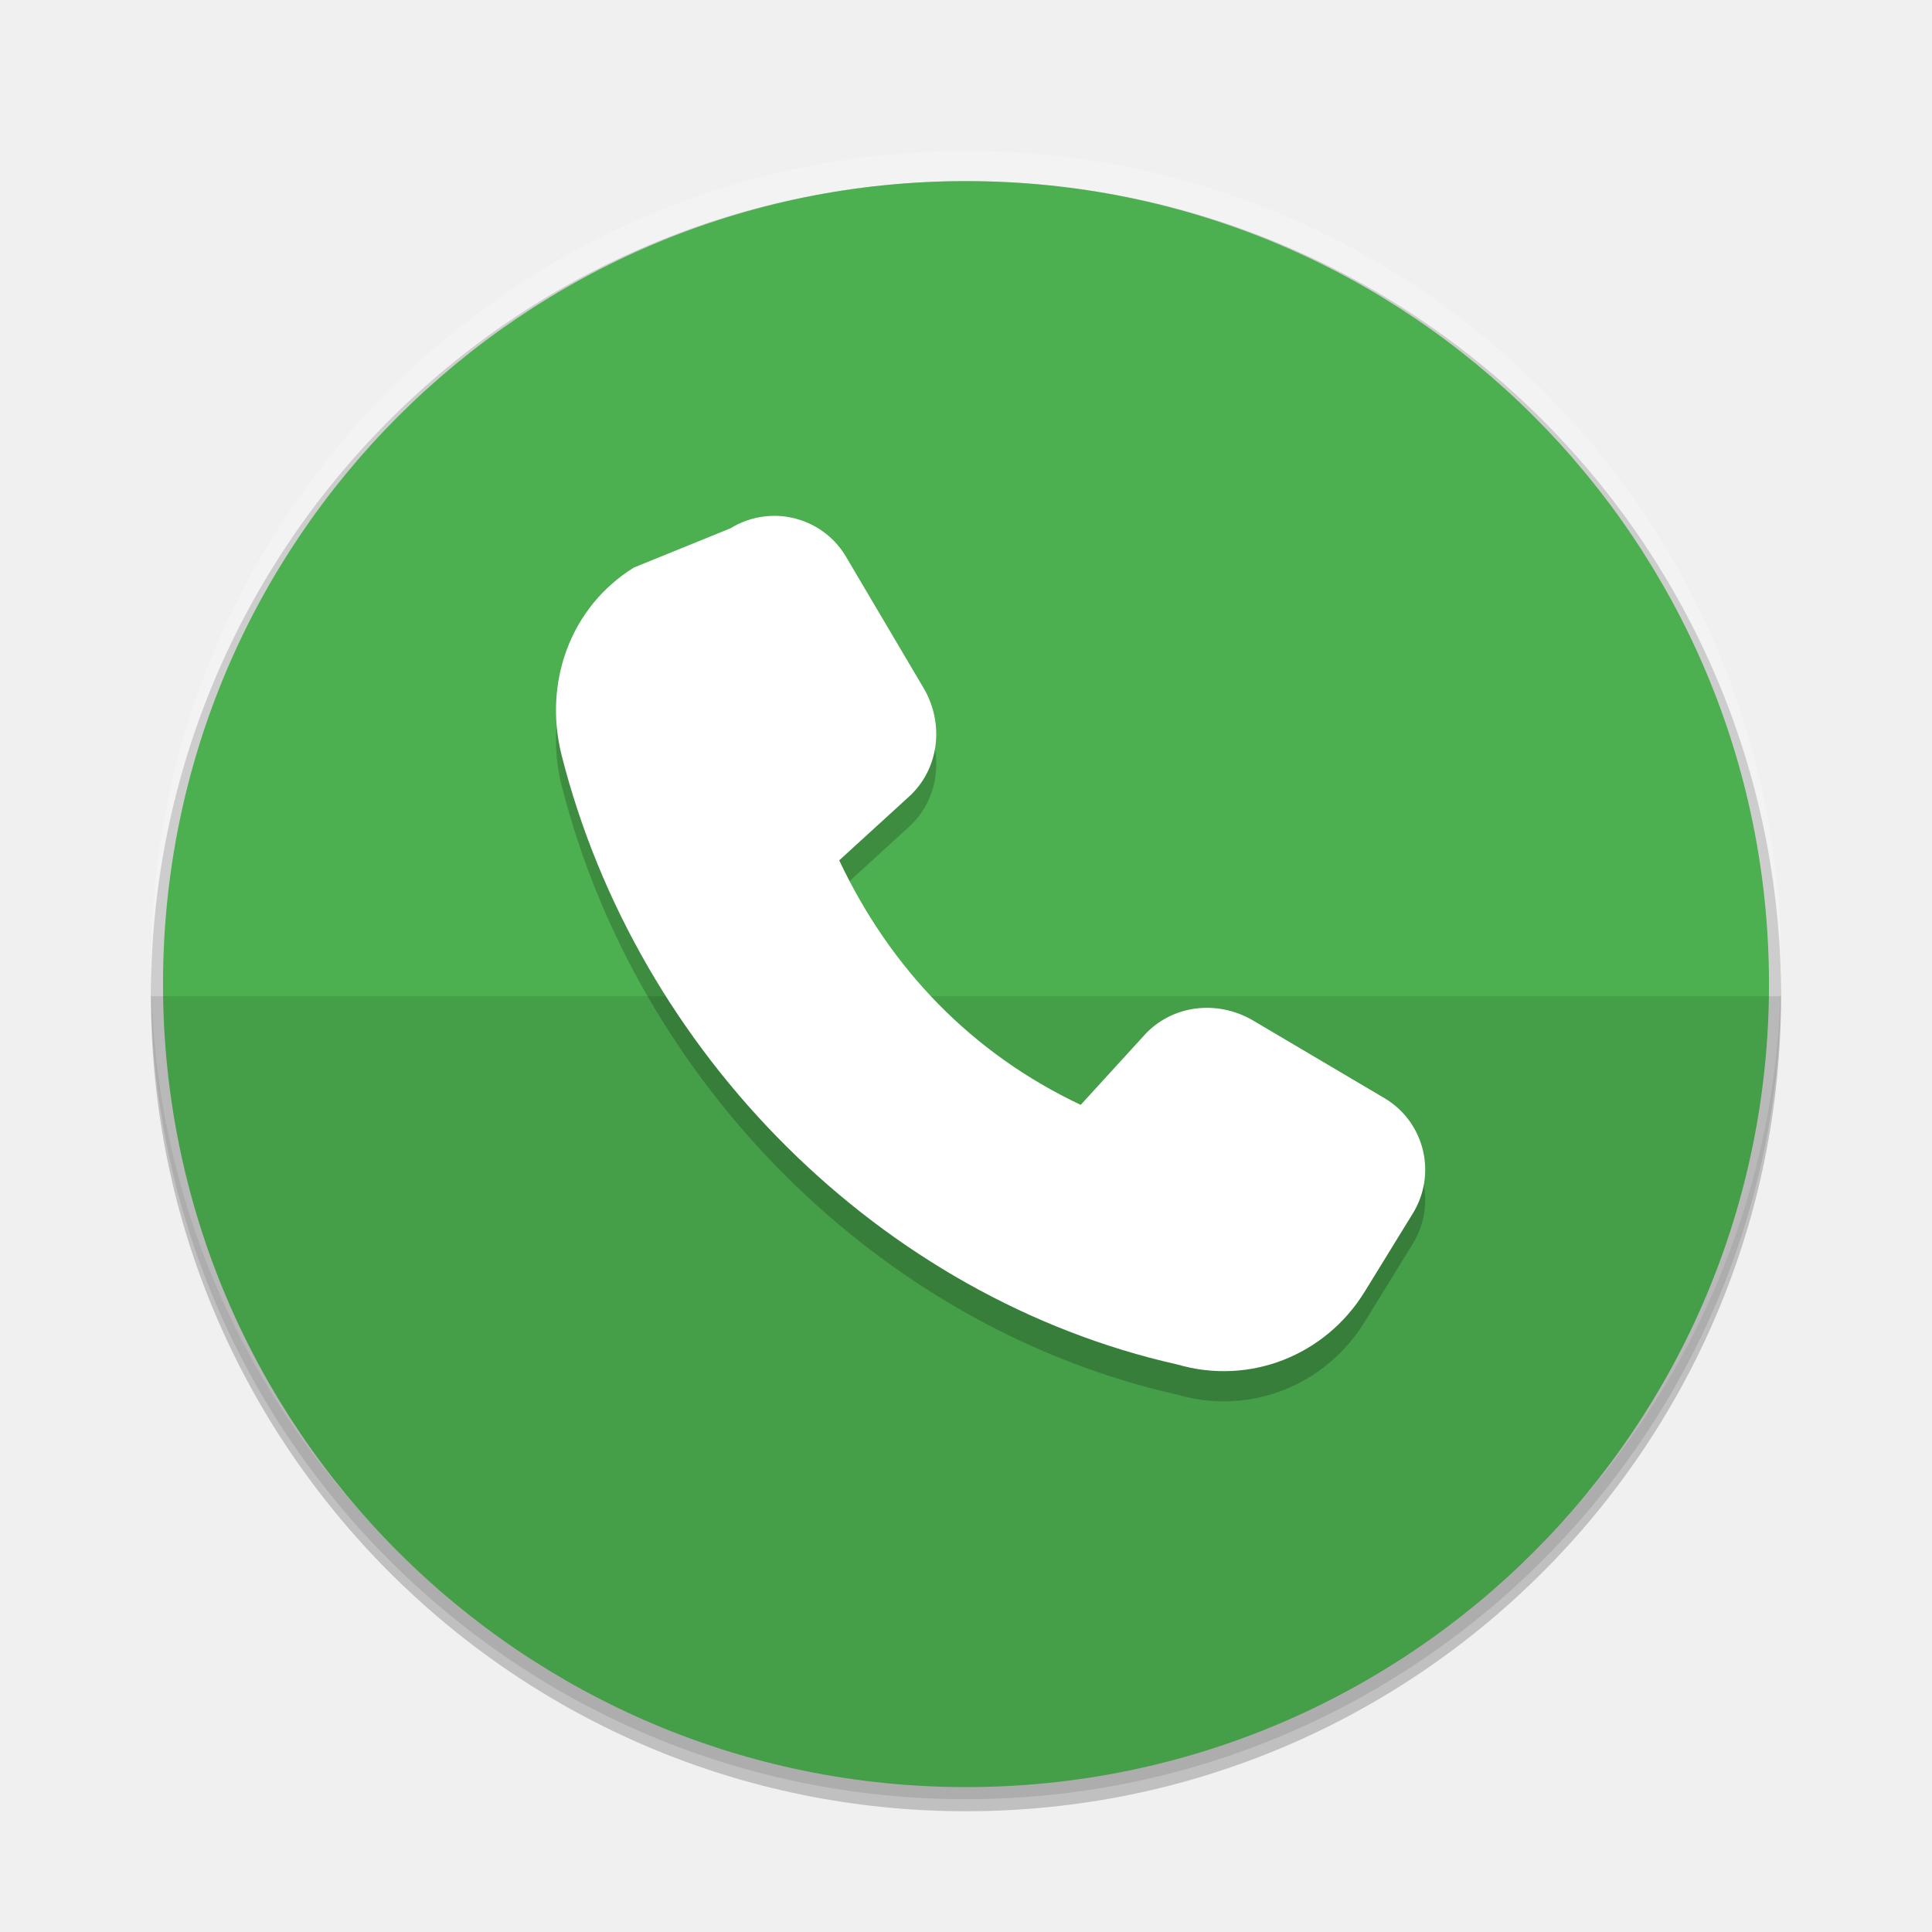
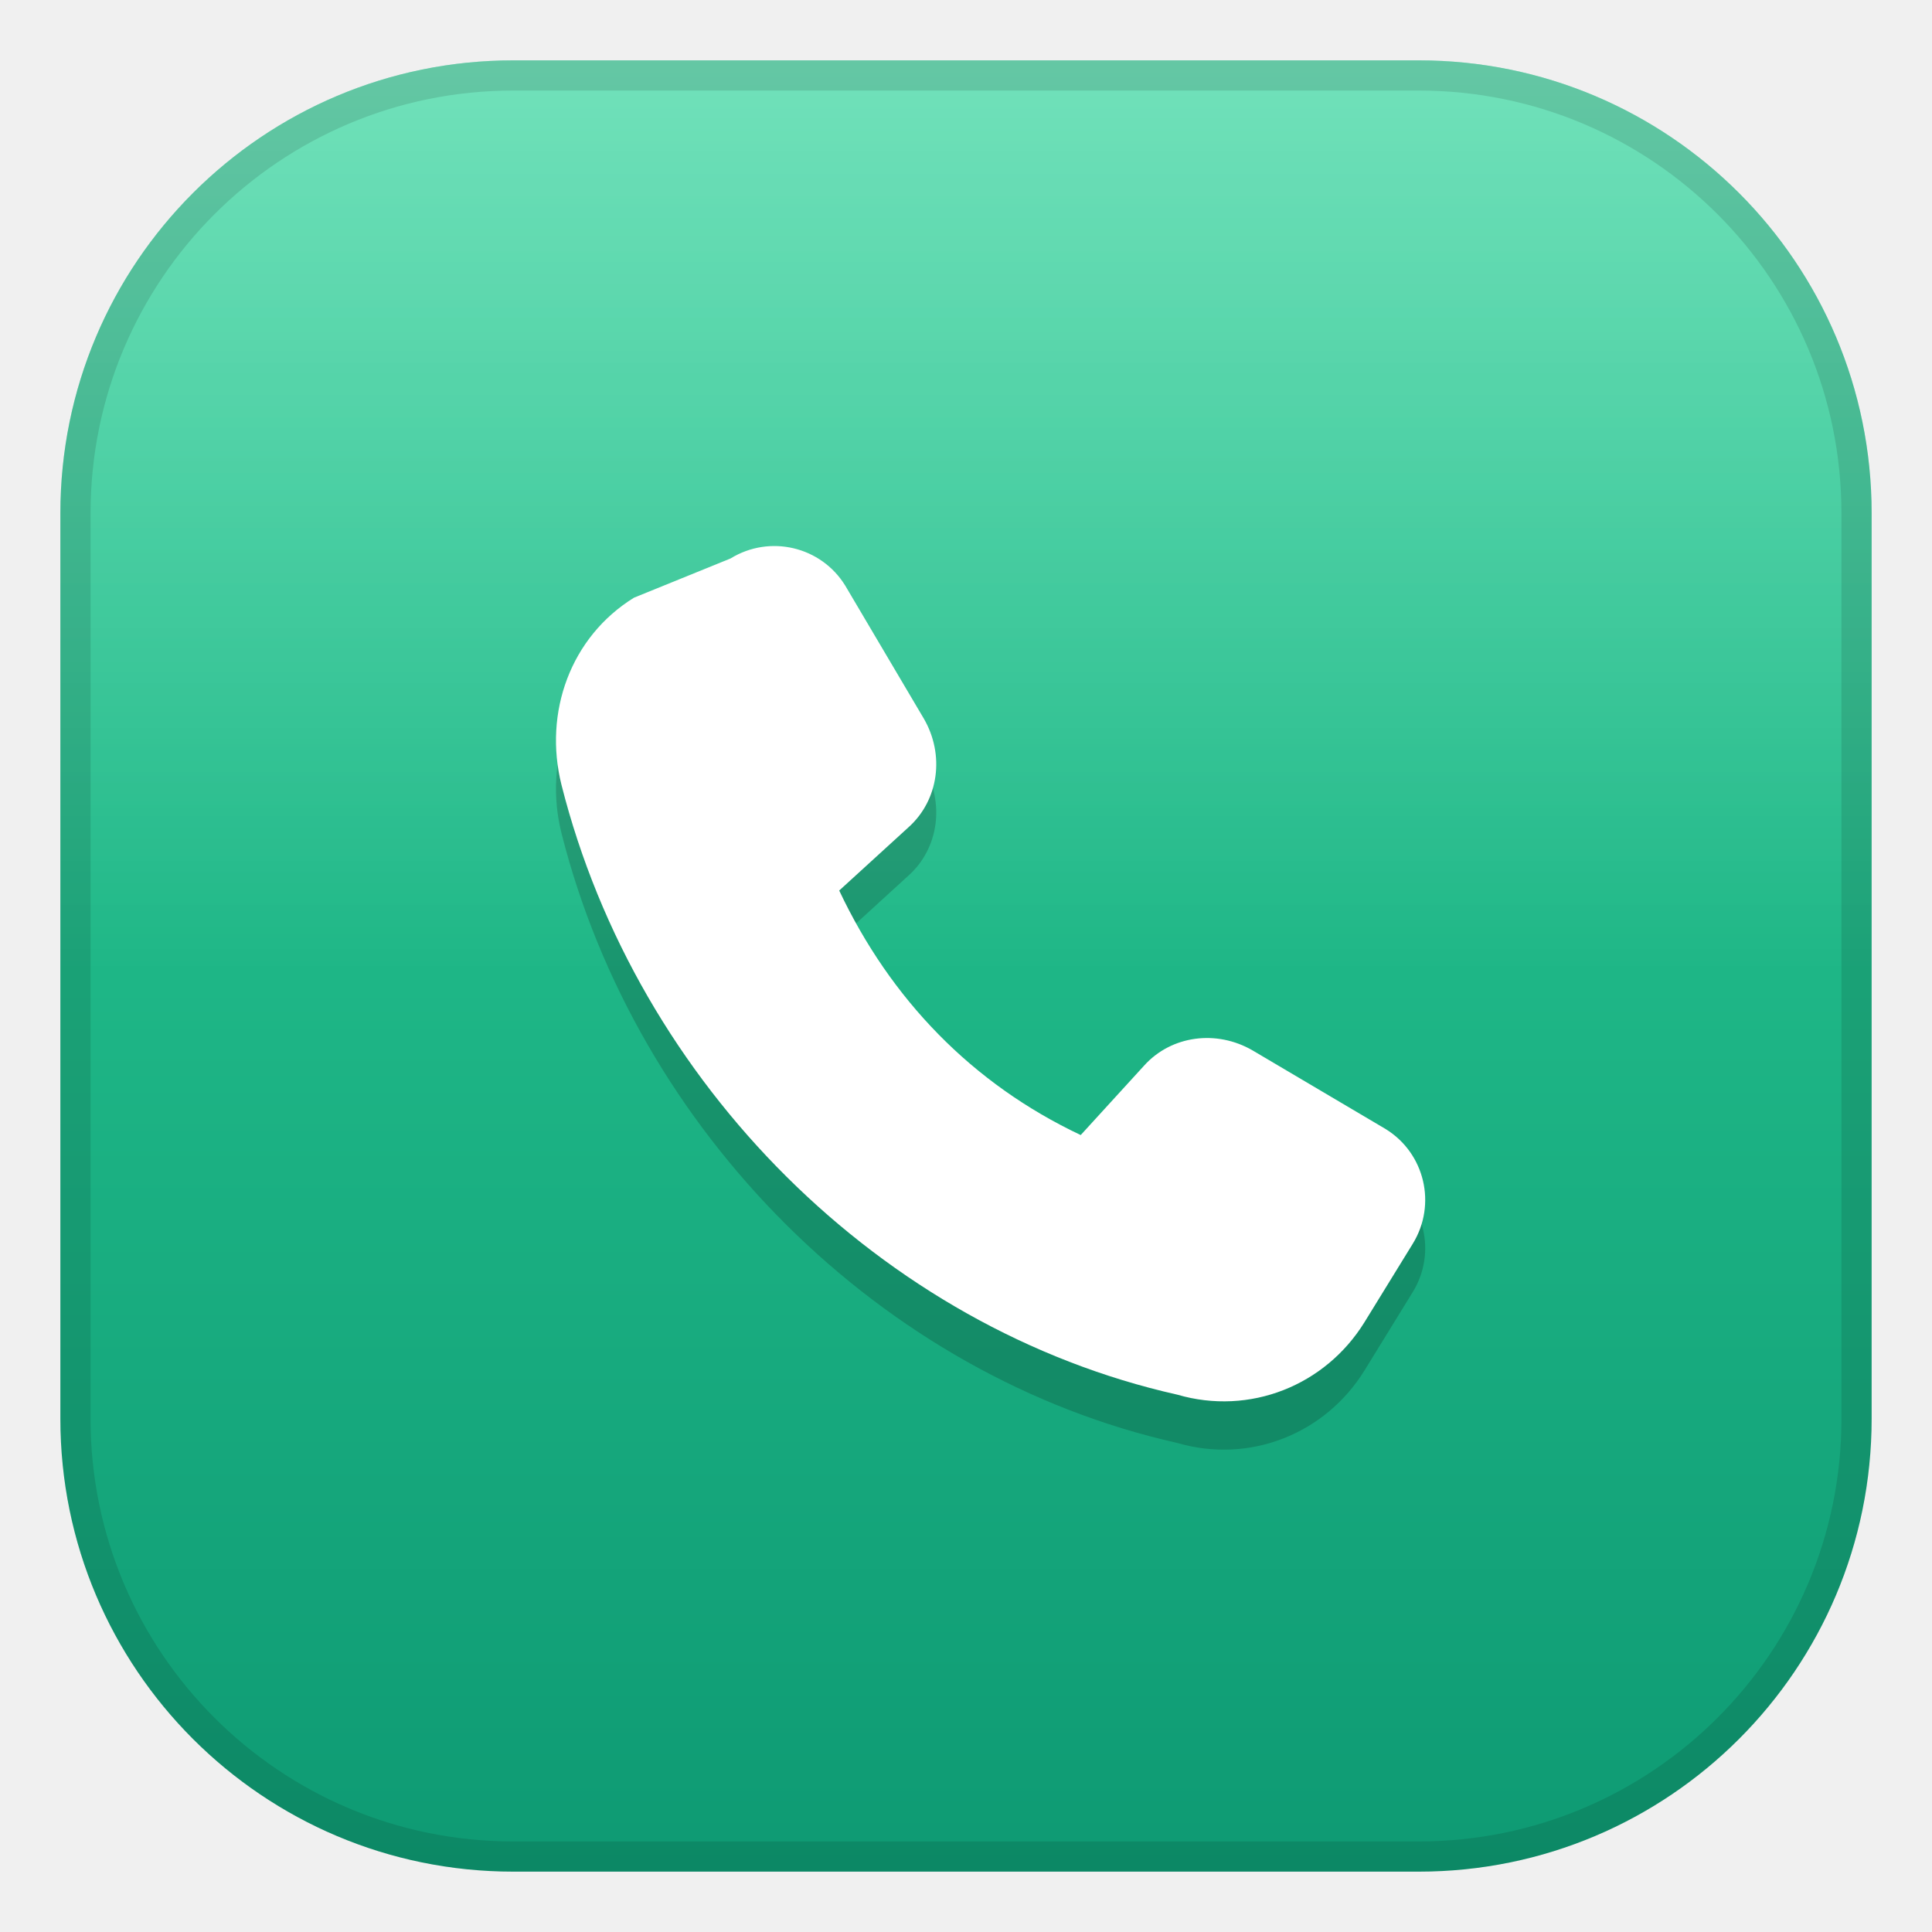
- <svg xmlns="http://www.w3.org/2000/svg" width="64" height="64" version="1">
-   <circle style="opacity:0.2" cx="32" cy="33" r="27" />
-   <circle style="opacity:0.2;fill:#ffffff" cx="32" cy="32.0" r="27" />
-   <circle style="fill:#4caf50" cx="32" cy="32.6" r="26.6" />
-   <path style="opacity:0.1" d="M 32 59.6 A 27 27 0 0 1 5 33 h 54 A 27 27 0 0 1 32 59.6 z" />
-   <path style="opacity:0.2" transform="translate(0,1)" d="M24.2 17.5c1.3-.8 3-.4 3.8.9l2.6 4.4c.7 1.2.5 2.7-.5 3.6l-2.3 2.1c1.7 3.6 4.4 6.4 8 8.1l2.1-2.3c.9-1 2.4-1.2 3.6-.5l4.4 2.6c1.3.8 1.7 2.5.9 3.8l-1.6 2.6c-1.3 2.1-3.8 3.1-6.2 2.4C29.2 43 21.1 34.9 18.6 25c-.6-2.4.3-4.9 2.4-6.2z" />
-   <path style="fill:#ffffff" d="M24.2 17.5c1.3-.8 3-.4 3.8.9l2.6 4.4c.7 1.2.5 2.7-.5 3.6l-2.3 2.1c1.7 3.6 4.4 6.4 8 8.1l2.1-2.3c.9-1 2.4-1.2 3.6-.5l4.4 2.6c1.3.8 1.7 2.5.9 3.8l-1.6 2.6c-1.3 2.1-3.8 3.1-6.2 2.4C29.2 43 21.1 34.9 18.6 25c-.6-2.4.3-4.9 2.4-6.2z" />
+ <svg xmlns="http://www.w3.org/2000/svg" width="64" height="64" viewBox="0 0 64 64">
+   <defs>
+     <linearGradient id="fondo" x1="0" y1="0" x2="0" y2="1">
+       <stop offset="0" stop-color="#2FD39A" />
+       <stop offset="1" stop-color="#0E9A73" />
+     </linearGradient>
+     <linearGradient id="luce" x1="0" y1="0" x2="0" y2="1">
+       <stop offset="0" stop-color="#ffffff" stop-opacity="0.32" />
+       <stop offset="0.5" stop-color="#ffffff" stop-opacity="0" />
+     </linearGradient>
+   </defs>
+   <rect x="2" y="2" width="60" height="60" rx="15" fill="url(#fondo)" />
+   <rect x="2" y="2" width="60" height="60" rx="15" fill="url(#luce)" />
+   <rect x="2.5" y="2.5" width="59" height="59" rx="14.5" fill="none" stroke="#000000" stroke-opacity="0.12" />
+   <path transform="translate(0,1.6)" fill="#000000" fill-opacity="0.18" d="M24.2 18.5c1.3-.8 3-.4 3.8.9l2.6 4.4c.7 1.2.5 2.7-.5 3.6l-2.3 2.1c1.7 3.6 4.4 6.4 8 8.1l2.1-2.3c.9-1 2.4-1.2 3.6-.5l4.4 2.6c1.3.8 1.7 2.5.9 3.8l-1.6 2.6c-1.3 2.1-3.8 3.1-6.2 2.4C29.2 44 21.1 35.9 18.6 26c-.6-2.4.3-4.9 2.4-6.2z" />
+   <path fill="#ffffff" d="M24.2 18.5c1.3-.8 3-.4 3.8.9l2.6 4.4c.7 1.2.5 2.7-.5 3.6l-2.3 2.1c1.7 3.6 4.4 6.4 8 8.1l2.1-2.3c.9-1 2.4-1.2 3.6-.5l4.4 2.6c1.3.8 1.7 2.5.9 3.8l-1.6 2.6c-1.3 2.1-3.8 3.1-6.2 2.4C29.2 44 21.1 35.9 18.6 26c-.6-2.4.3-4.9 2.4-6.2z" />
</svg>
